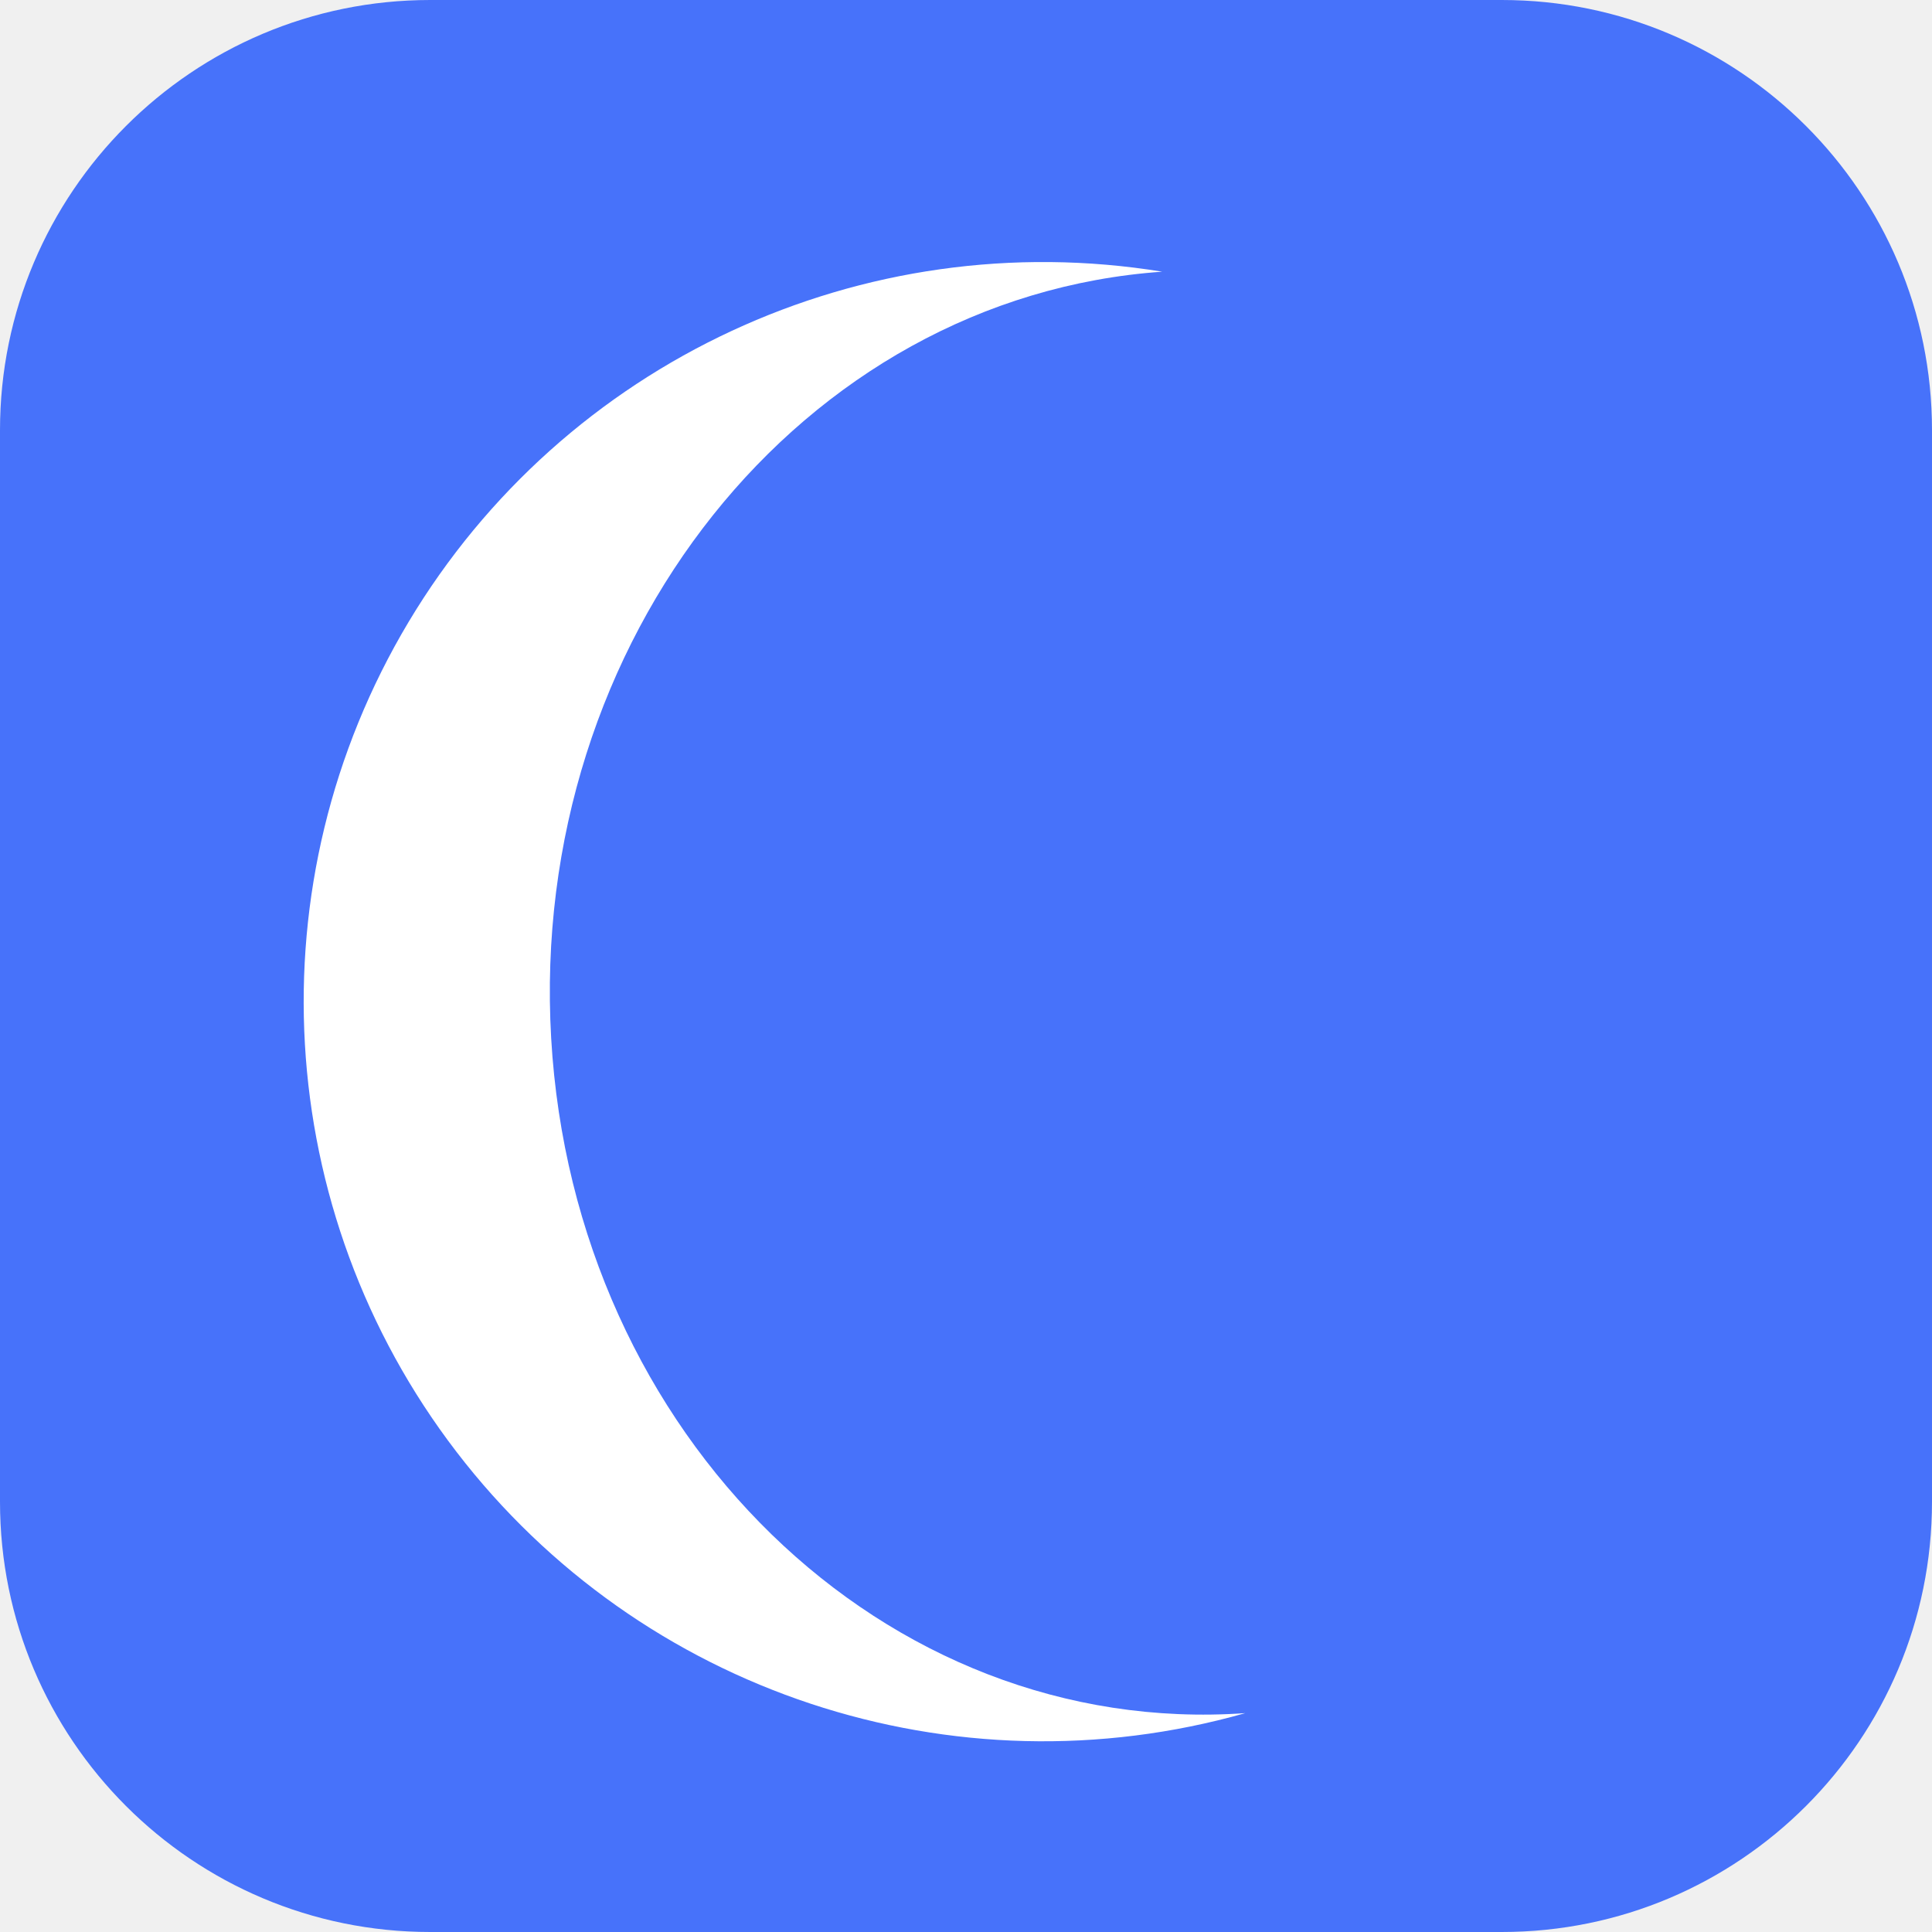
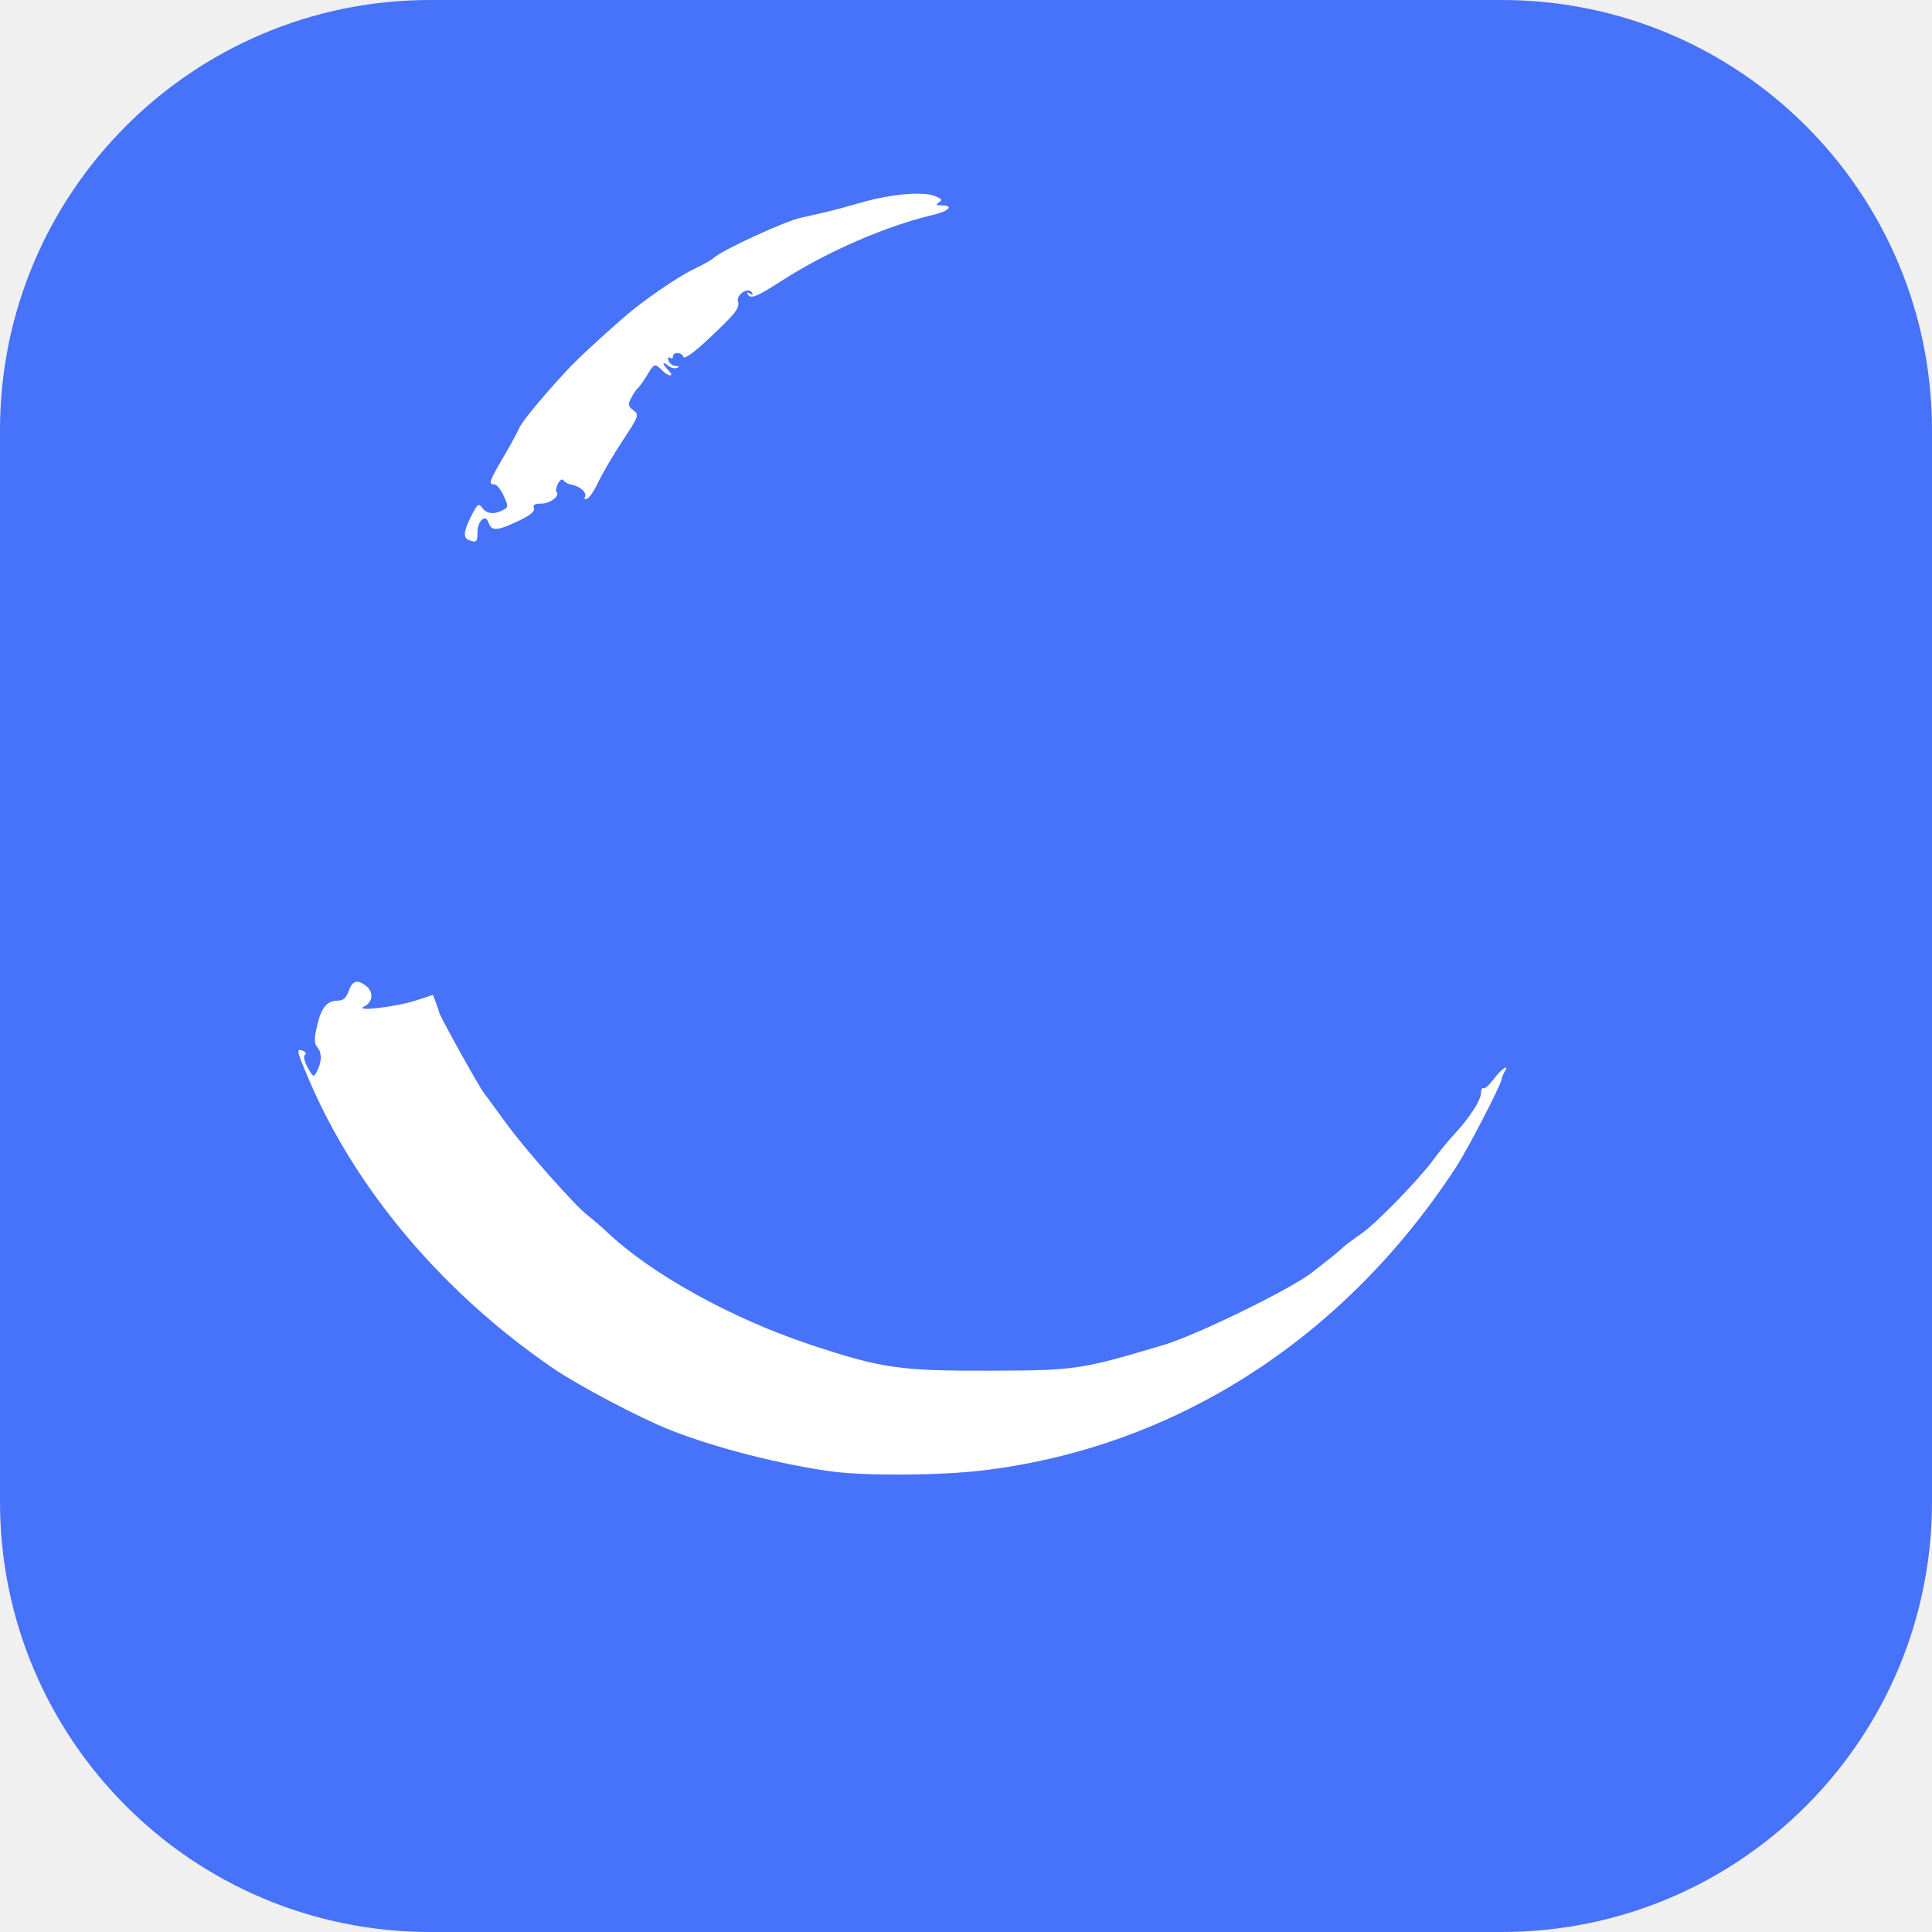
<svg xmlns="http://www.w3.org/2000/svg" viewBox="0 0 512 512">
  <rect width="512" height="512" rx="114" fill="#4772FA" />
-   <path d="     M 308 72     A 196 196 0 1 0 330 454     A 134 148 0 0 1 308 72     Z   " fill="white" />
-   <circle cx="266" cy="218" r="27" fill="#4772FA" />
-   <ellipse cx="266" cy="300" rx="38" ry="22" fill="#4772FA" />
-   <circle cx="326" cy="196" r="34" fill="#4772FA" />
-   <ellipse cx="326" cy="290" rx="48" ry="28" fill="#4772FA" />
-   <circle cx="386" cy="218" r="27" fill="#4772FA" />
-   <ellipse cx="386" cy="300" rx="38" ry="22" fill="#4772FA" />
+   <g transform="translate(56, 40) scale(0.39)">
+     <svg viewBox="300 220 470 460" width="1024" height="1024">
+       <path d="M 540.50 626.55 C527.61,628.09 504.56,628.27 494.00,626.91 C478.25,624.88 456.96,619.44 443.00,613.88 C433.45,610.07 414.35,599.99 406.53,594.63 C372.18,571.08 345.07,539.00 330.39,504.53 C326.53,495.45 326.40,494.83 328.58,495.67 C329.45,496.00 329.73,496.55 329.21,496.89 C328.64,497.25 328.98,498.86 330.04,500.83 C331.66,503.83 331.94,503.98 332.82,502.33 C334.45,499.27 334.57,496.39 333.15,494.67 C332.04,493.34 332.01,492.09 333.01,487.77 C334.32,482.10 336.10,480.00 339.59,480.00 C341.15,480.00 342.11,479.11 342.85,477.00 C343.98,473.76 345.50,473.30 348.25,475.39 C350.69,477.24 350.43,480.48 347.75,481.78 C344.13,483.54 357.51,482.02 363.82,479.96 L 369.13 478.22 L 370.07 480.68 C370.58,482.03 371.00,483.30 371.00,483.50 C371.00,484.39 383.28,506.54 385.08,508.89 C386.18,510.33 389.19,514.42 391.77,518.00 C397.70,526.20 413.16,543.70 417.40,547.00 C419.16,548.38 421.71,550.56 423.05,551.85 C436.83,565.07 462.11,579.11 487.01,587.37 C509.12,594.70 514.78,595.51 543.00,595.42 C569.63,595.34 571.08,595.12 596.95,587.42 C607.32,584.33 636.69,569.98 643.36,564.75 C645.63,562.96 648.35,560.83 649.40,560.00 C650.44,559.17 652.04,557.83 652.93,557.00 C653.83,556.17 656.42,554.23 658.68,552.69 C663.25,549.56 676.75,535.69 681.24,529.50 C682.84,527.30 685.69,523.83 687.57,521.79 C692.44,516.53 696.00,511.04 696.00,508.80 C696.00,507.75 696.34,507.09 696.75,507.34 C697.16,507.60 698.62,506.29 700.00,504.43 C702.34,501.27 705.06,499.50 703.34,502.25 C702.91,502.94 702.48,504.00 702.39,504.61 C702.08,506.65 691.81,526.44 688.18,532.00 C653.14,585.63 600.44,619.37 540.50,626.55 Z" fill="white" />
+       <path d="M 383.00 334.12 C383.00,336.99 382.62,337.29 380.25,336.34 C378.46,335.61 378.70,333.51 381.12,328.76 C383.01,325.07 383.38,324.80 384.48,326.30 C385.87,328.21 388.24,328.47 390.95,327.02 C392.67,326.11 392.68,325.83 391.18,322.52 C390.30,320.59 389.00,319.00 388.29,319.00 C386.34,319.00 386.65,318.07 391.10,310.48 C393.36,306.64 395.56,302.60 396.00,301.50 C396.78,299.54 403.50,291.38 410.85,283.50 C414.24,279.87 420.60,273.94 428.73,266.84 C434.57,261.74 445.54,254.19 450.50,251.86 C453.25,250.56 456.07,248.96 456.77,248.30 C459.19,246.01 478.52,237.08 483.50,235.94 C486.25,235.31 490.08,234.43 492.00,233.99 C493.92,233.55 498.65,232.27 502.50,231.15 C511.59,228.51 521.72,227.56 525.50,229.00 C527.83,229.89 528.13,230.30 526.97,231.04 C525.81,231.77 525.98,231.97 527.75,231.98 C531.83,232.01 530.10,233.78 524.75,235.04 C510.30,238.46 491.93,246.47 478.00,255.43 C470.15,260.48 468.27,261.25 467.38,259.80 C466.93,259.08 467.15,258.98 468.00,259.50 C468.87,260.04 469.07,259.92 468.59,259.15 C467.47,257.34 463.70,259.76 464.27,261.94 C464.83,264.08 463.51,265.74 454.61,274.06 C450.44,277.95 447.54,280.01 447.27,279.25 C446.74,277.73 444.00,277.57 444.00,279.06 C444.00,279.64 443.56,279.84 443.01,279.51 C442.44,279.16 442.28,279.56 442.62,280.45 C442.95,281.30 443.95,282.04 444.86,282.08 C445.95,282.13 446.07,282.33 445.22,282.67 C444.51,282.96 443.27,282.64 442.47,281.97 C440.51,280.35 440.59,281.45 442.57,283.43 C443.44,284.29 443.69,285.00 443.14,285.00 C442.59,285.00 441.45,284.31 440.61,283.46 C438.31,281.17 438.15,281.22 435.87,285.00 C434.70,286.92 433.42,288.73 433.02,289.00 C432.63,289.27 431.72,290.60 431.01,291.95 C429.88,294.09 429.96,294.59 431.63,295.88 C433.48,297.31 433.36,297.66 428.24,305.43 C425.32,309.87 421.94,315.63 420.73,318.23 C419.52,320.84 417.93,323.19 417.21,323.47 C416.49,323.75 416.17,323.53 416.51,322.98 C417.30,321.71 415.09,319.60 412.50,319.15 C411.40,318.96 410.21,318.33 409.86,317.76 C409.48,317.16 408.77,317.56 408.14,318.73 C407.55,319.84 407.34,321.01 407.68,321.34 C408.88,322.55 405.69,325.00 402.91,325.00 C400.85,325.00 400.21,325.40 400.61,326.43 C400.99,327.42 399.47,328.66 395.73,330.43 C389.17,333.54 387.34,333.64 386.48,330.95 C385.55,328.01 383.00,330.34 383.00,334.12 Z" fill="white" />
+     </svg>
+   </g>
</svg>
